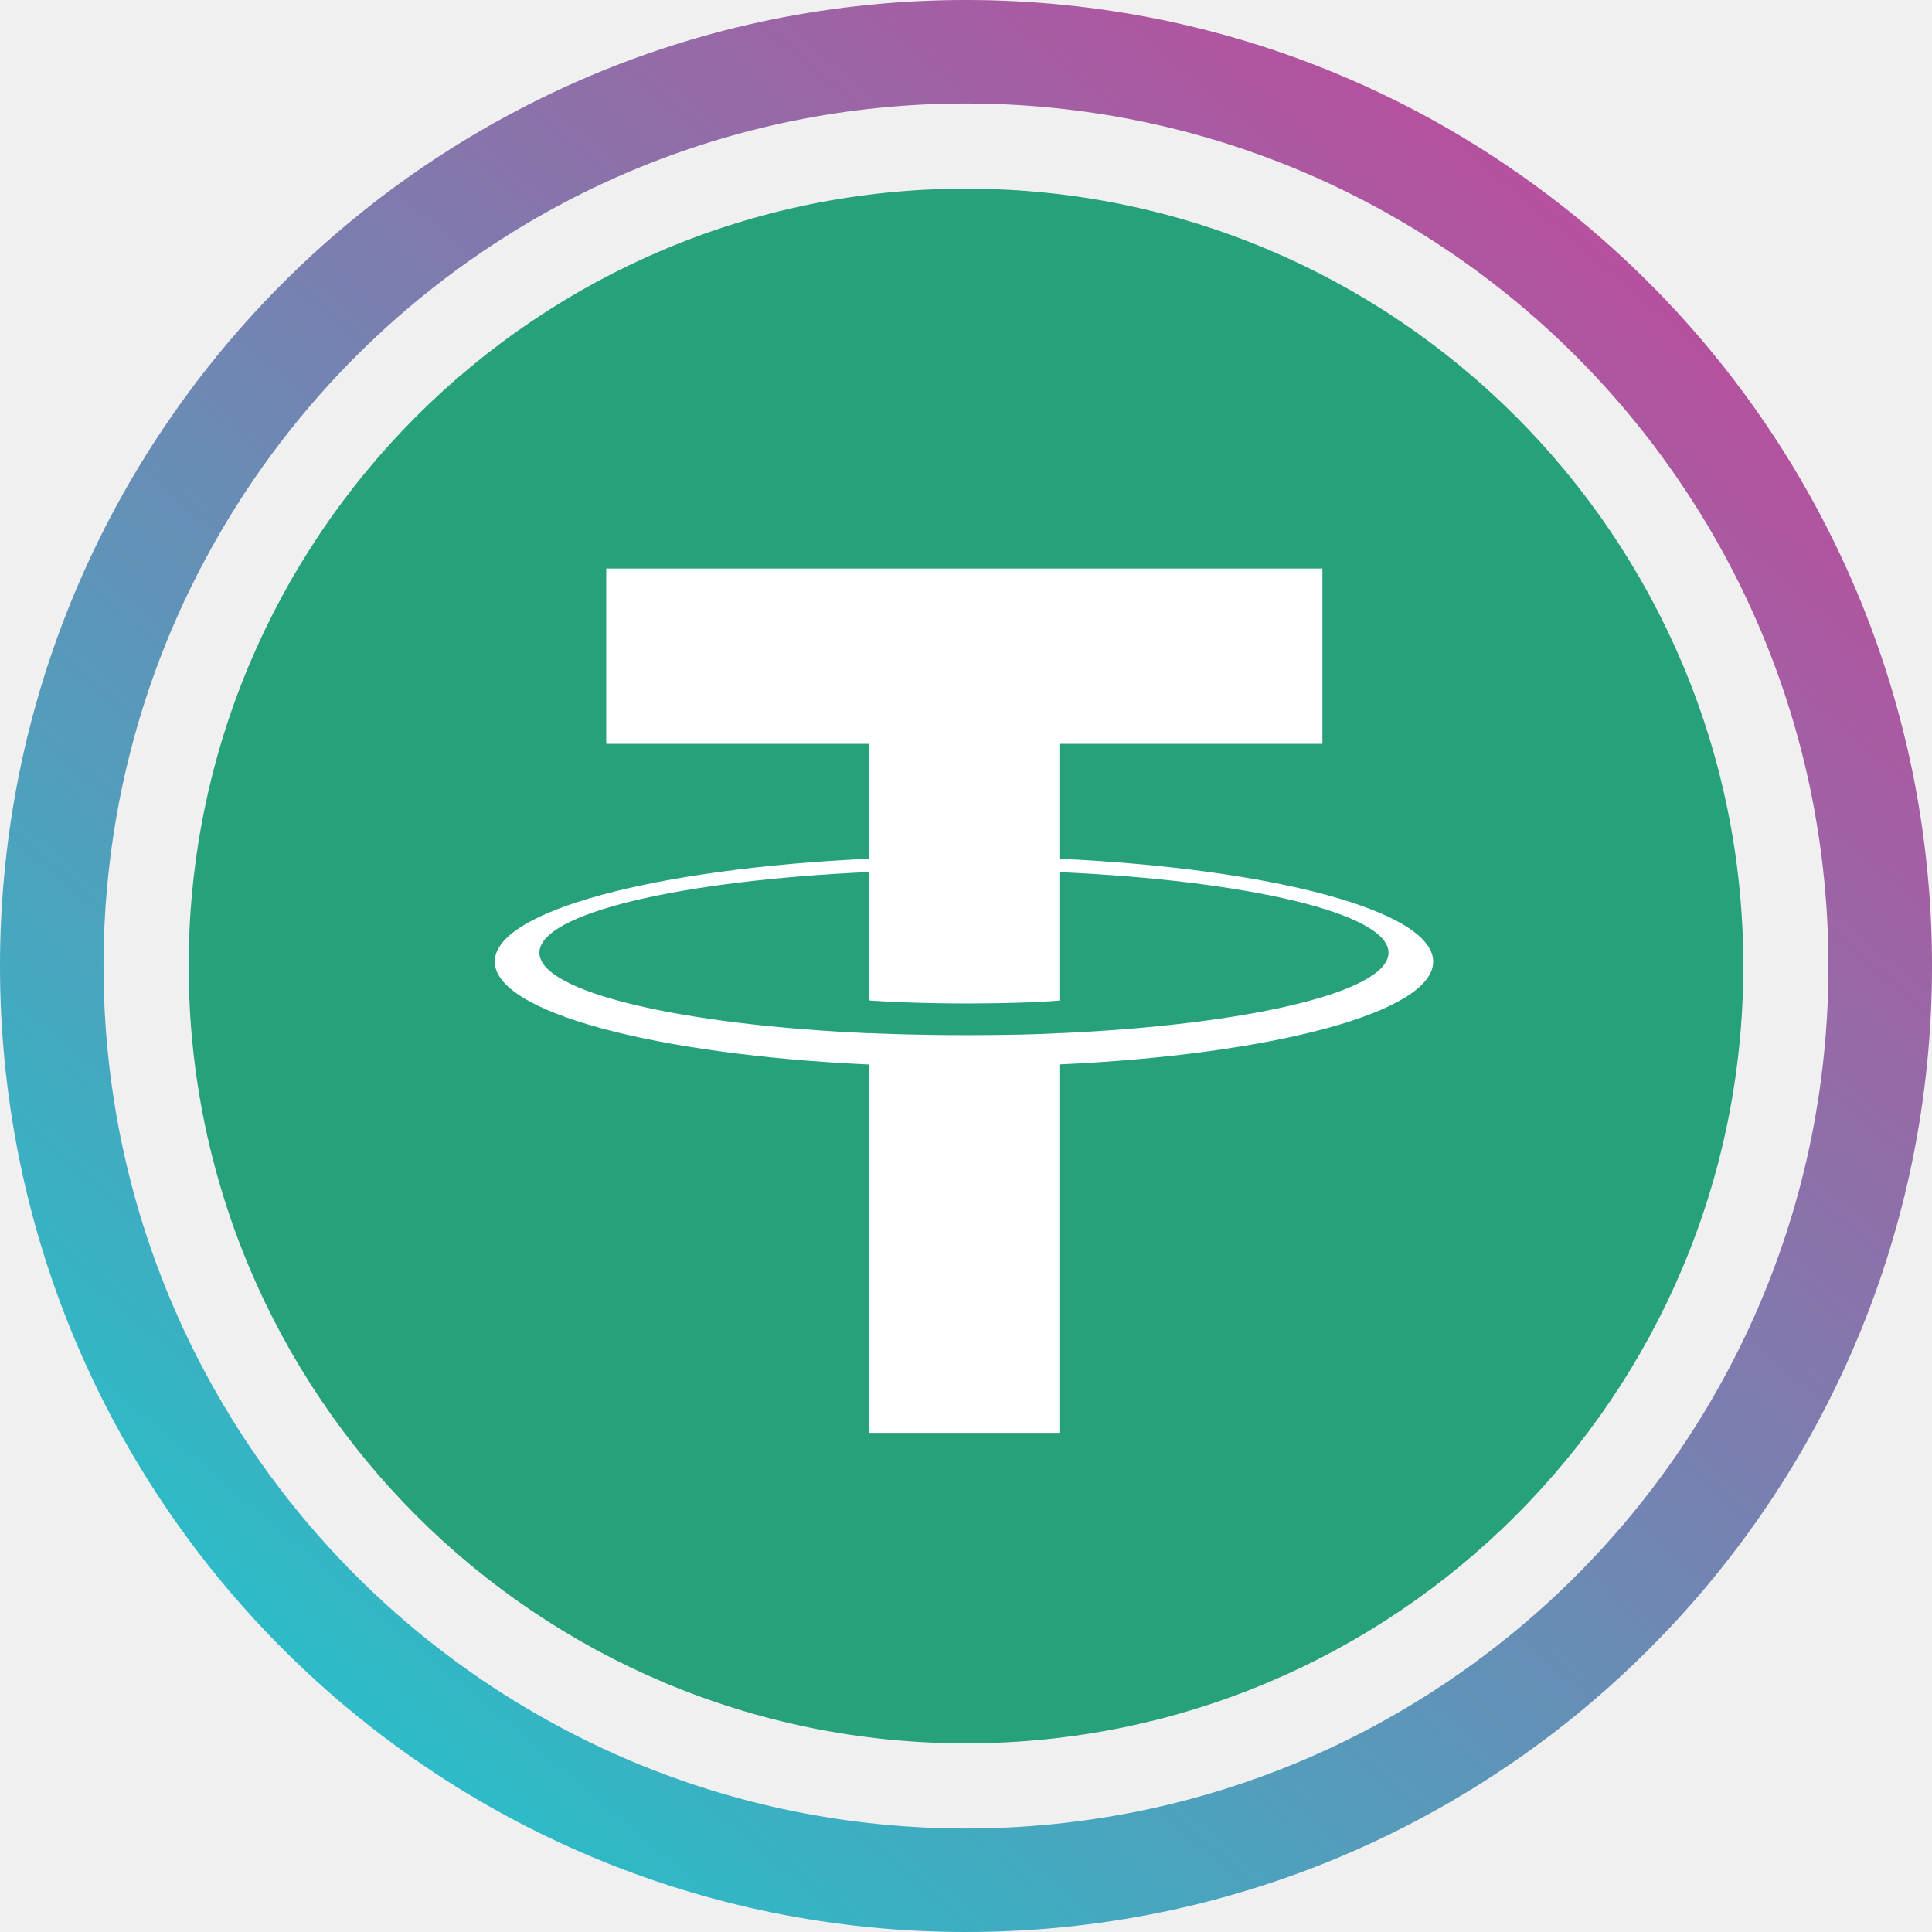
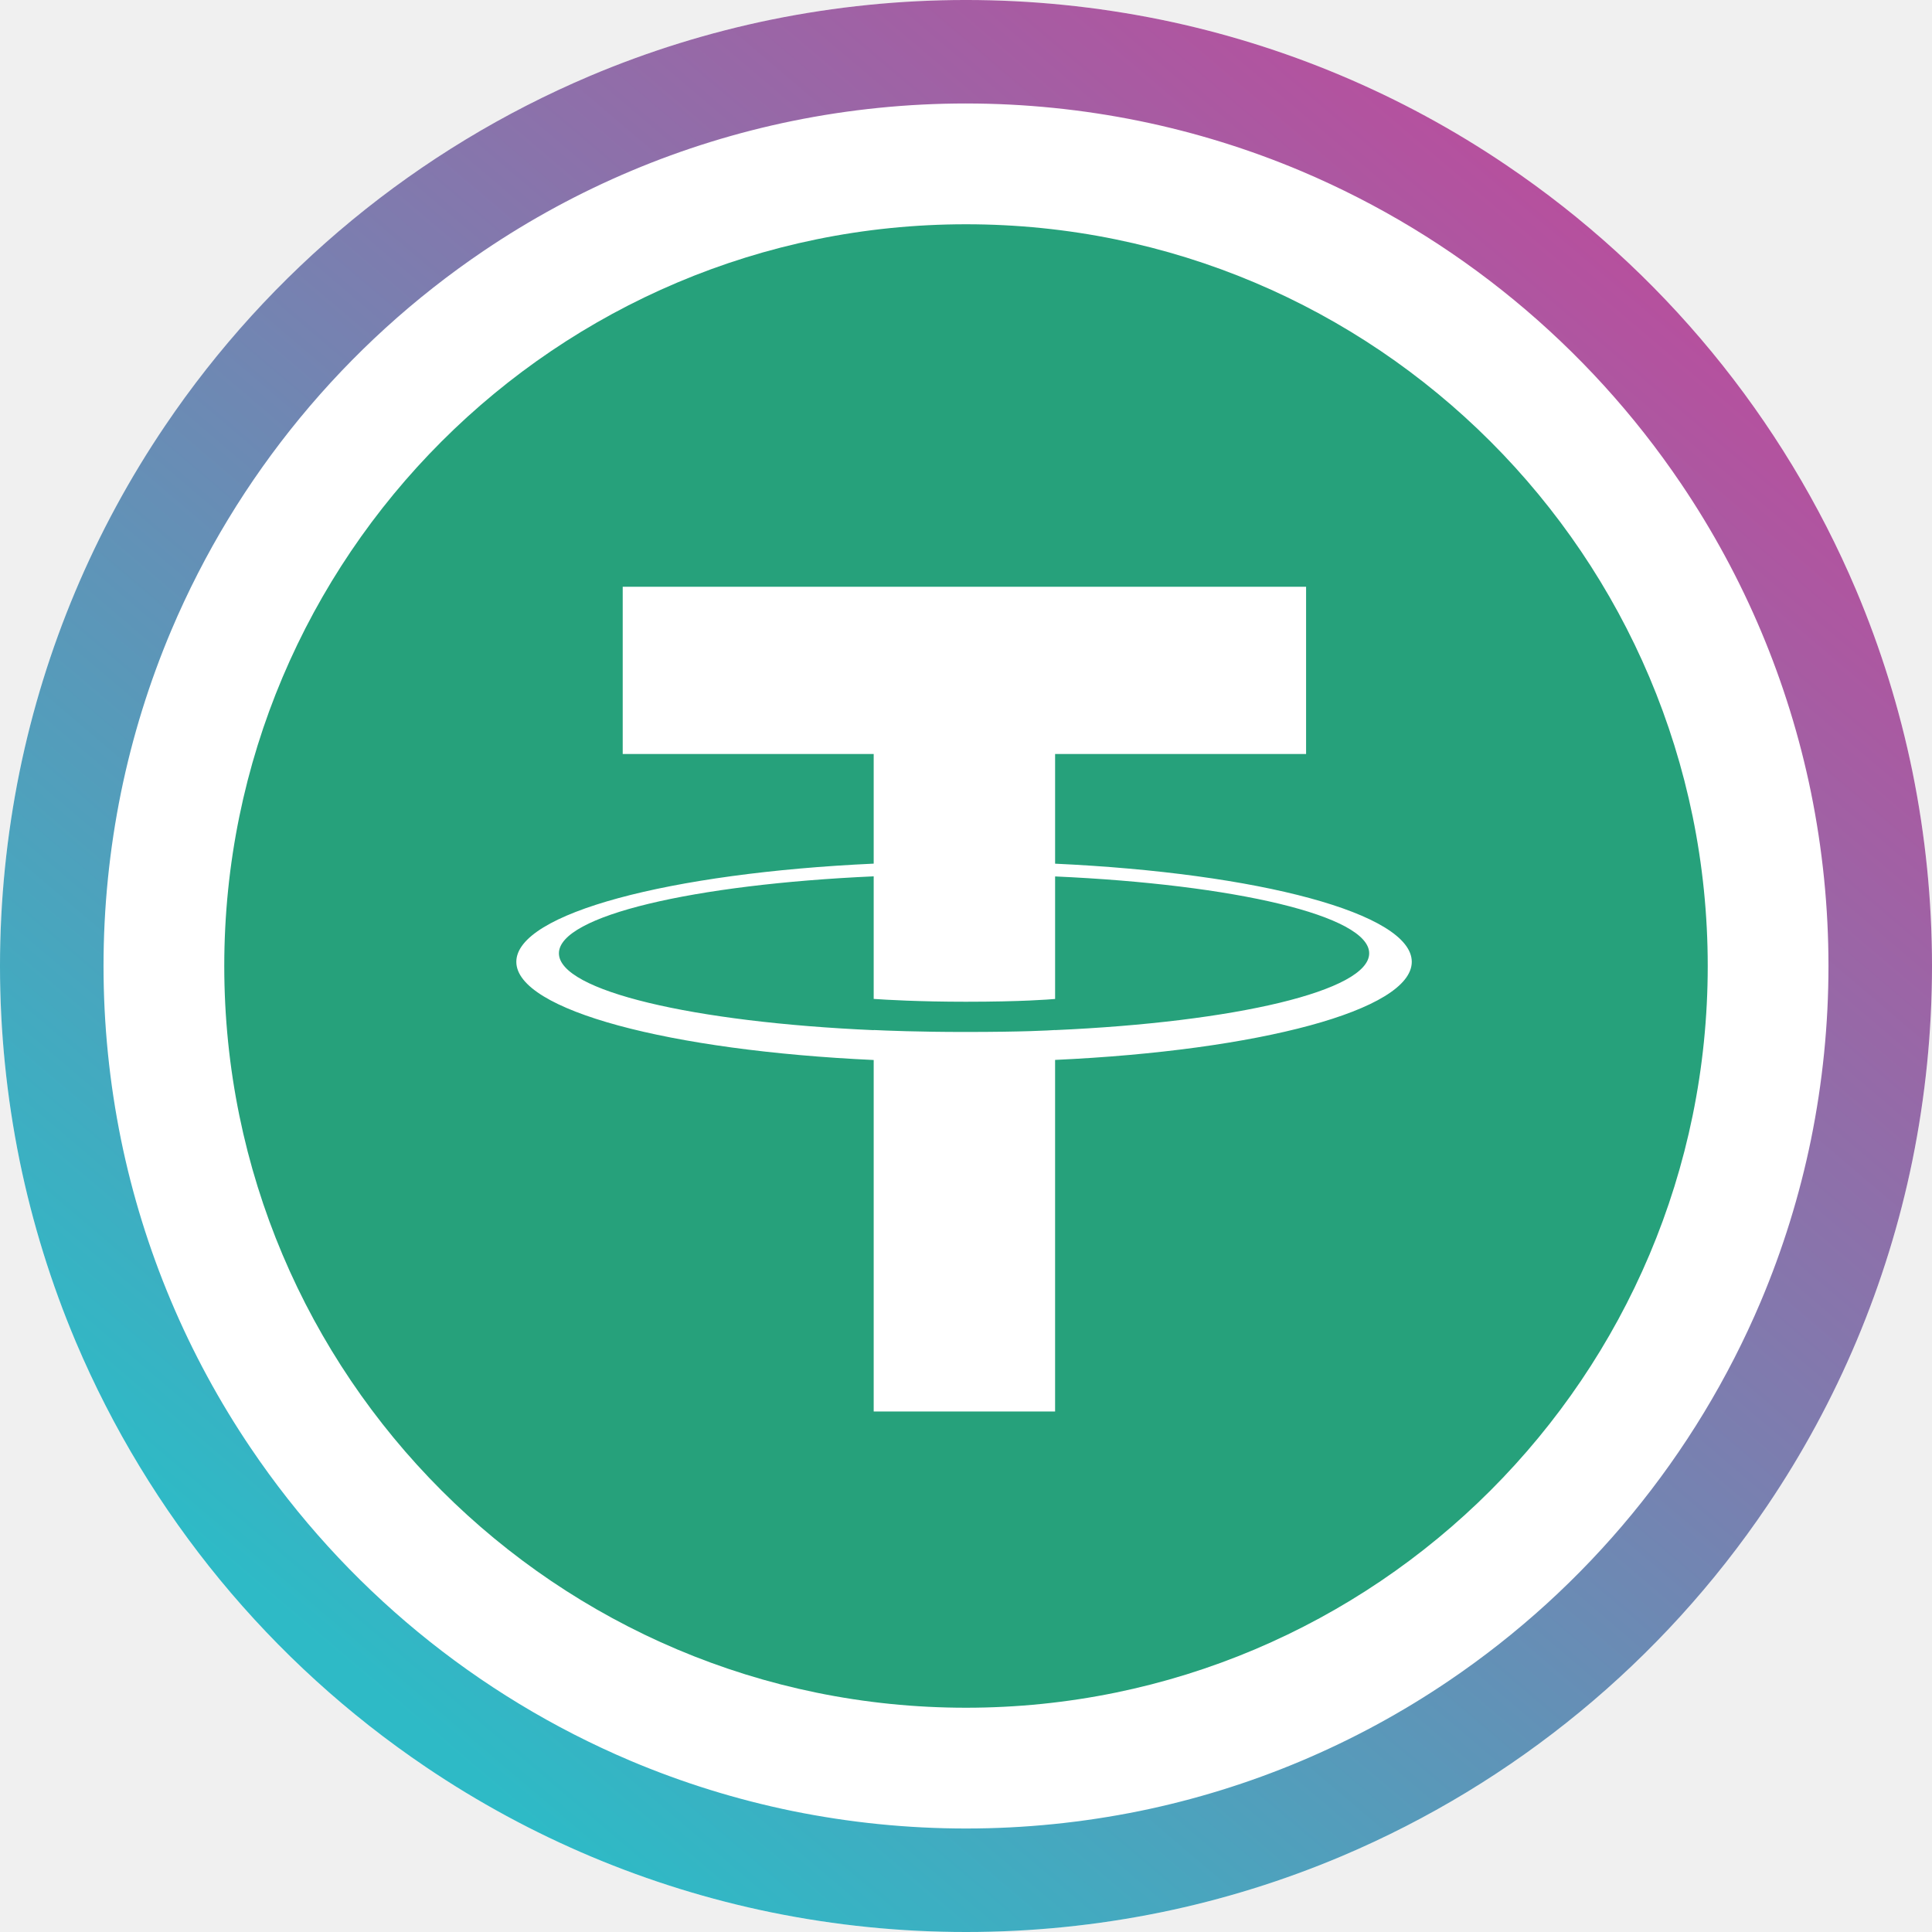
- <svg xmlns="http://www.w3.org/2000/svg" id="Group_30952" width="250" height="250" viewBox="0 0 256 256" style="position: absolute; top: 0px; left: 0px; width: 100%; height: 100%;">
-   <defs id="defs10">
-     <linearGradient id="linear-gradient" x1=".843" x2=".206" y1=".135" y2=".886" gradientUnits="objectBoundingBox">
-       <stop offset="0" stop-color="#b6509e" id="stop2" />
-       <stop offset="1" stop-color="#2ebac6" id="stop4" />
-     </linearGradient>
-     <linearGradient id="linear-gradient" x1=".843" x2=".206" y1=".135" y2=".886" gradientUnits="objectBoundingBox">
-       <stop offset="0" stop-color="#b6509e" id="stop2" />
-       <stop offset="1" stop-color="#2ebac6" id="stop4" />
-     </linearGradient>
-   </defs>
-   <g id="Group_29109">
-     <path id="Subtraction_108" fill="url(&quot;#linear-gradient&quot;)" d="M128 256a128.976 128.976 0 0 1-25.8-2.6 127.309 127.309 0 0 1-45.77-19.261 128.366 128.366 0 0 1-46.375-56.315A127.357 127.357 0 0 1 2.6 153.8a129.251 129.251 0 0 1 0-51.593 127.31 127.31 0 0 1 19.26-45.77 128.372 128.372 0 0 1 56.317-46.378A127.33 127.33 0 0 1 102.2 2.6a129.244 129.244 0 0 1 51.593 0 127.308 127.308 0 0 1 45.77 19.26 128.367 128.367 0 0 1 46.375 56.316A127.343 127.343 0 0 1 253.4 102.2a129.248 129.248 0 0 1 0 51.593 127.3 127.3 0 0 1-19.26 45.77 128.382 128.382 0 0 1-56.316 46.375A127.4 127.4 0 0 1 153.8 253.4 128.977 128.977 0 0 1 128 256zm0-242.287a115.145 115.145 0 0 0-23.033 2.322A113.657 113.657 0 0 0 64.1 33.232a114.622 114.622 0 0 0-41.4 50.283 113.7 113.7 0 0 0-6.659 21.452 115.4 115.4 0 0 0 0 46.065 113.66 113.66 0 0 0 17.2 40.866 114.627 114.627 0 0 0 50.282 41.407 113.75 113.75 0 0 0 21.453 6.658 115.381 115.381 0 0 0 46.065 0 113.609 113.609 0 0 0 40.866-17.2 114.622 114.622 0 0 0 41.393-50.278 113.741 113.741 0 0 0 6.659-21.453 115.4 115.4 0 0 0 0-46.065 113.662 113.662 0 0 0-17.2-40.865A114.619 114.619 0 0 0 172.485 22.7a113.74 113.74 0 0 0-21.453-6.659A115.145 115.145 0 0 0 128 13.714z" />
-   </g>
-   <svg viewBox="0 0 32 32" x="25" width="206" y="25" height="206">
-     <g fill="none" fill-rule="evenodd">
-       <circle cx="16" cy="16" r="16" fill="#26A17B" />
-       <path fill="#FFFFFF" d="M17.922 17.383v-.002c-.11.008-.677.042-1.942.042-1.01 0-1.721-.03-1.971-.042v.003c-3.888-.171-6.79-.848-6.79-1.658 0-.809 2.902-1.486 6.79-1.66v2.644c.254.018.982.061 1.988.061 1.207 0 1.812-.05 1.925-.06v-2.643c3.88.173 6.775.85 6.775 1.658 0 .81-2.895 1.485-6.775 1.657m0-3.59v-2.366h5.414V7.819H8.595v3.608h5.414v2.365c-4.4.202-7.709 1.074-7.709 2.118 0 1.044 3.309 1.915 7.709 2.118v7.582h3.913v-7.584c4.393-.202 7.694-1.073 7.694-2.116 0-1.043-3.301-1.914-7.694-2.117" />
-     </g>
-   </svg>
+ <svg xmlns="http://www.w3.org/2000/svg" width="250" height="250" viewBox="0 0 250 250">
+   <linearGradient id="a" x1="210.75" x2="51.5" y1="33.75" y2="221.5" gradientUnits="userSpaceOnUse">
+     <stop offset="0" stop-color="#b6509e" />
+     <stop offset="1" stop-color="#2ebac6" />
+   </linearGradient>
+   <circle cx="125" cy="125" r="125" fill="#fff" />
+   <path fill="url(#a)" d="M125 250c-8.46.004-16.902-.848-25.195-2.54a124.377 124.377 0 0 1-44.7-18.808A125.37 125.37 0 0 1 9.82 173.656a124.484 124.484 0 0 1-7.28-23.46 126.19 126.19 0 0 1 0-50.383 124.279 124.279 0 0 1 18.808-44.7A125.378 125.378 0 0 1 76.344 9.824a124.211 124.211 0 0 1 23.46-7.285 126.19 126.19 0 0 1 50.383 0 124.279 124.279 0 0 1 44.7 18.809 125.378 125.378 0 0 1 45.289 54.996 124.496 124.496 0 0 1 7.285 23.46 126.19 126.19 0 0 1 0 50.383 124.25 124.25 0 0 1-18.809 44.7 125.37 125.37 0 0 1-54.996 45.285 124.223 124.223 0 0 1-23.46 7.289A125.788 125.788 0 0 1 125 250zm0-236.61c-7.555 0-15.09.758-22.492 2.27a110.94 110.94 0 0 0-39.91 16.793 111.936 111.936 0 0 0-40.43 49.106 111.036 111.036 0 0 0-6.504 20.949 112.684 112.684 0 0 0 0 44.984 110.998 110.998 0 0 0 16.797 39.906 111.927 111.927 0 0 0 49.105 40.438 111.036 111.036 0 0 0 20.95 6.504 112.684 112.684 0 0 0 44.984 0 111.016 111.016 0 0 0 39.91-16.797 111.957 111.957 0 0 0 40.422-49.102 111.036 111.036 0 0 0 6.504-20.949 112.684 112.684 0 0 0 0-44.984 110.998 110.998 0 0 0-16.797-39.906 111.946 111.946 0 0 0-49.098-40.434 111.036 111.036 0 0 0-20.949-6.504A112.407 112.407 0 0 0 125 13.391zm0 0" />
+   <circle cx="125" cy="125" r="95.98" fill="#26A17B" />
+   <path fill="#fff" d="M136.53 133.296v-0.012c-0.66 0.048 -4.061 0.252 -11.65 0.252 -6.059 0 -10.324 -0.18 -11.824 -0.252v0.018c-23.323 -1.026 -40.732 -5.087 -40.732 -9.946 0 -4.853 17.408 -8.914 40.732 -9.958v15.861c1.524 0.108 5.891 0.366 11.926 0.366 7.24 0 10.87 -0.3 11.548 -0.36v-15.855c23.275 1.038 40.642 5.099 40.642 9.946 0 4.859 -17.366 8.908 -40.642 9.94m0 -21.536v-14.193h32.477V75.924H80.579v21.643h32.477v14.187c-26.395 1.212 -46.244 6.443 -46.244 12.705 0 6.263 19.85 11.488 46.244 12.705v45.483h23.473v-45.495c26.353 -1.212 46.154 -6.437 46.154 -12.693 0 -6.257 -19.802 -11.482 -46.154 -12.699" />
</svg>
